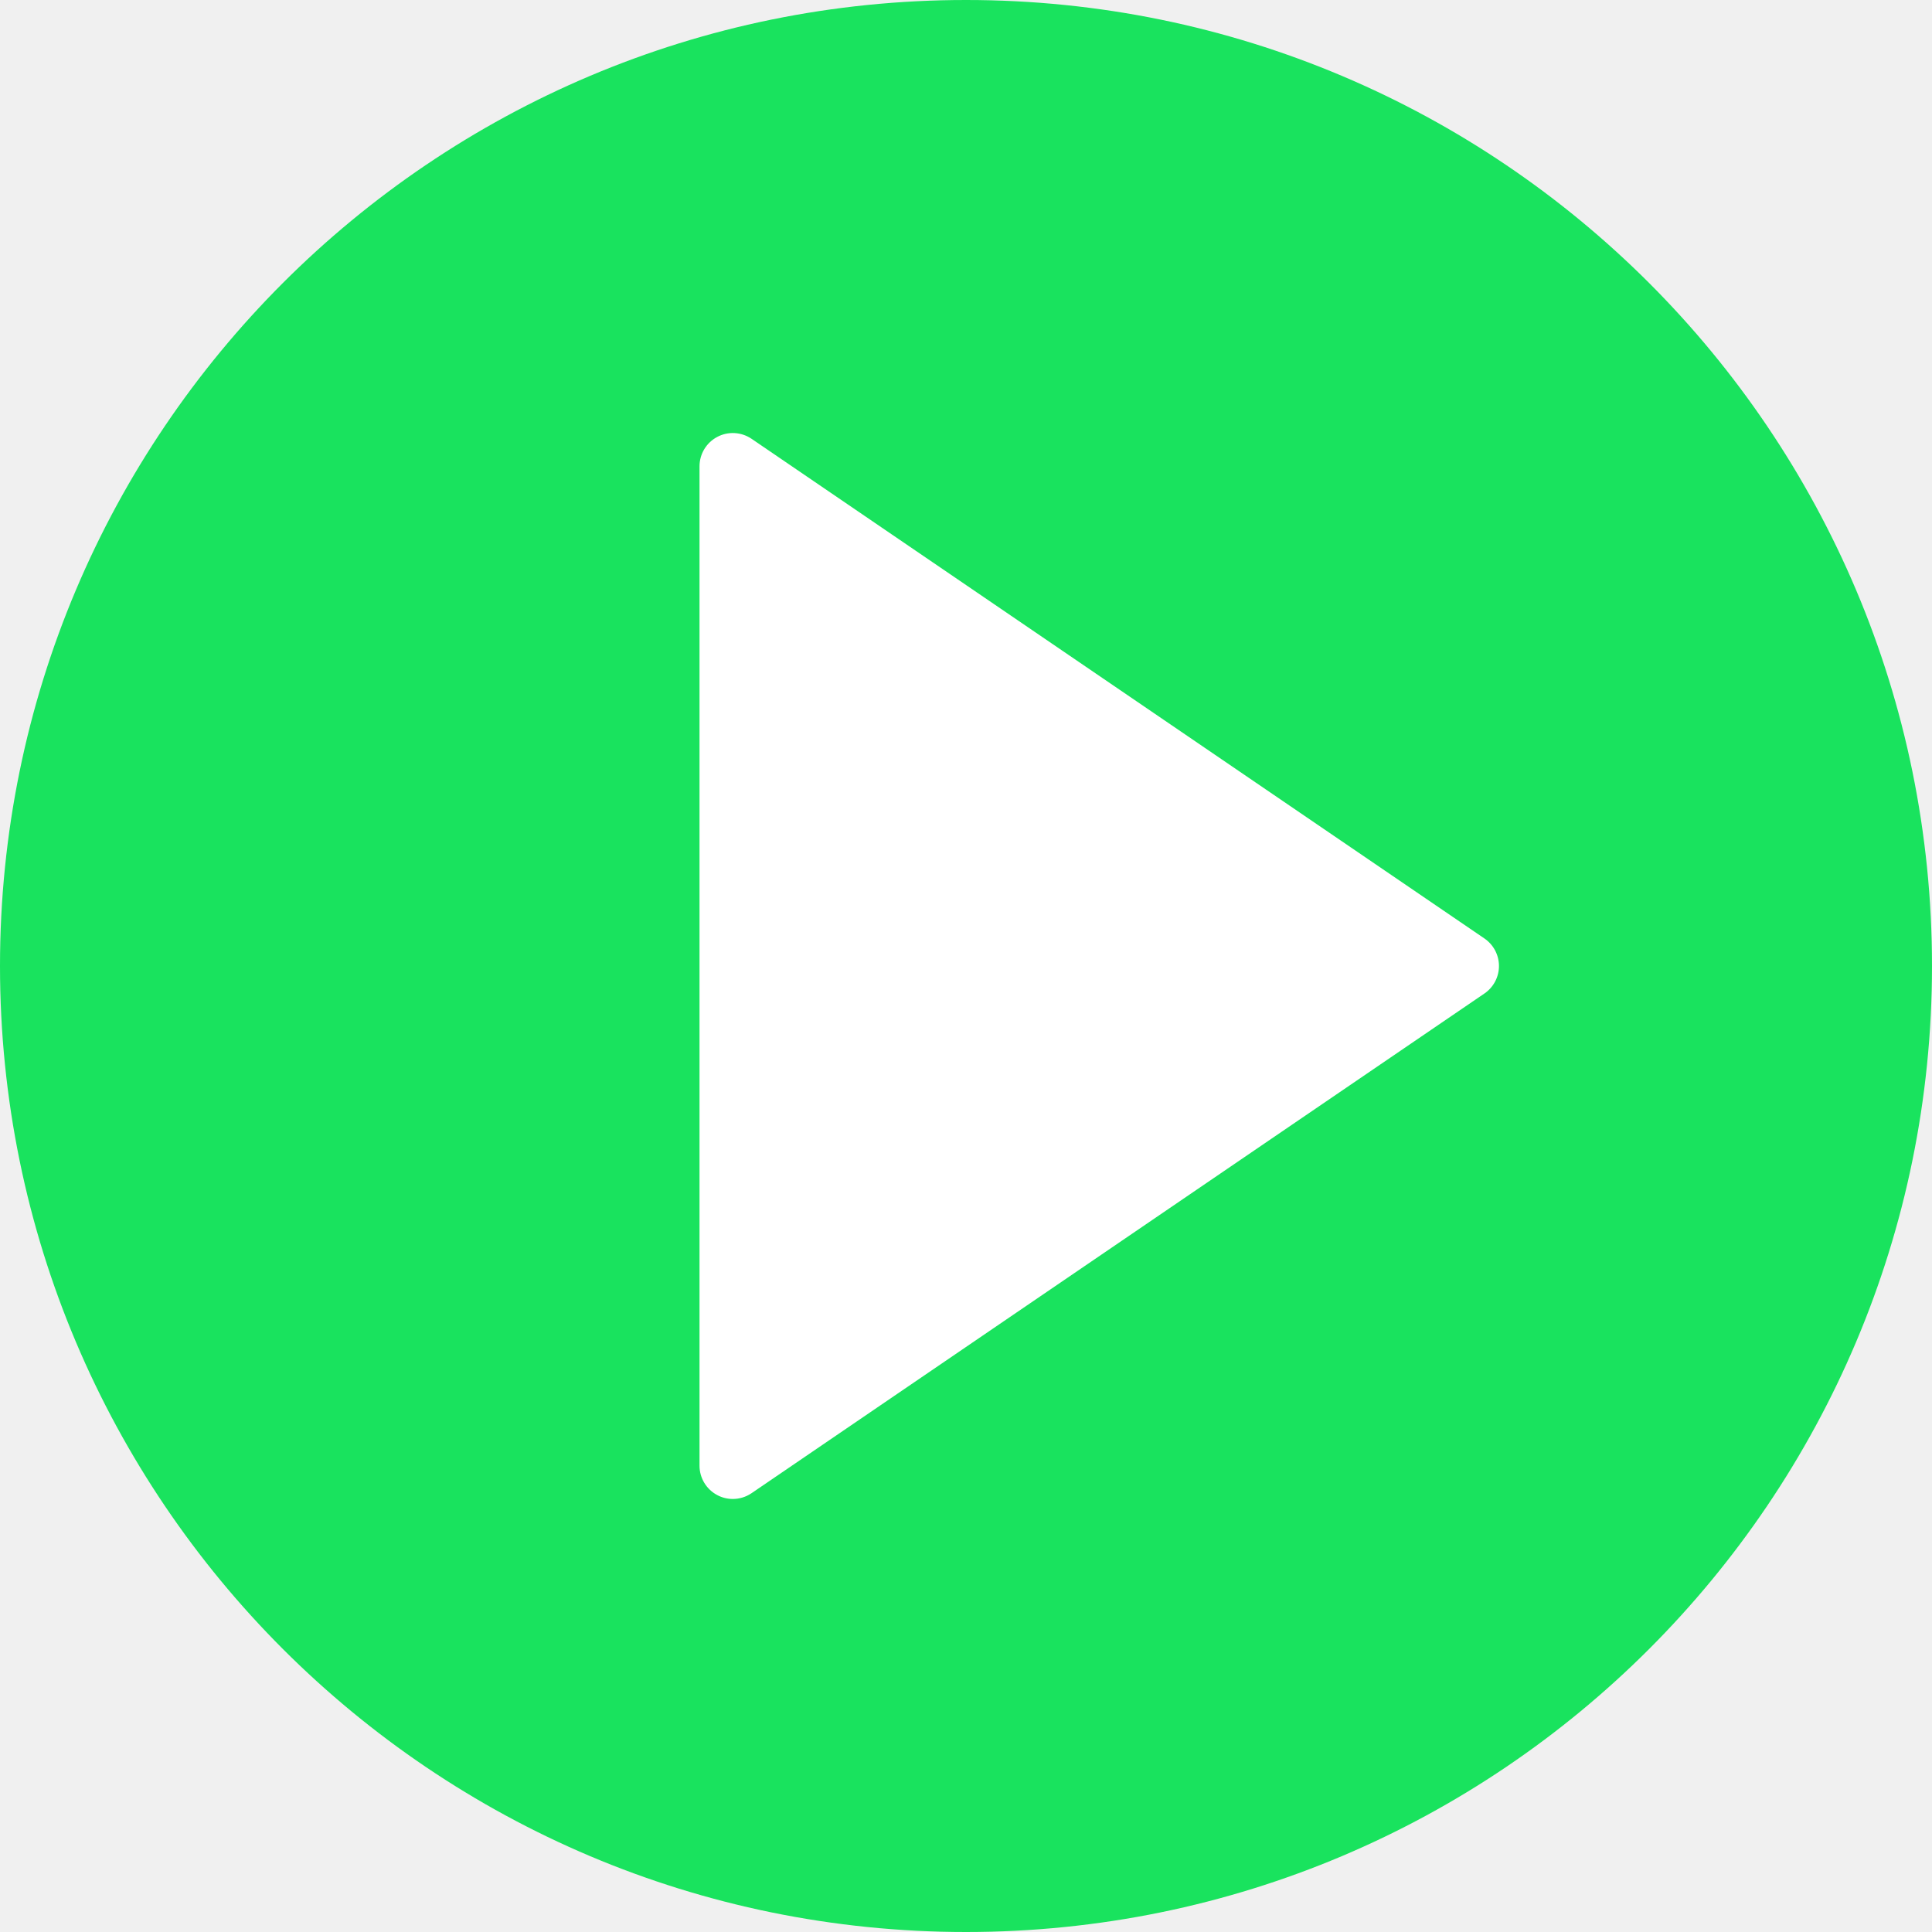
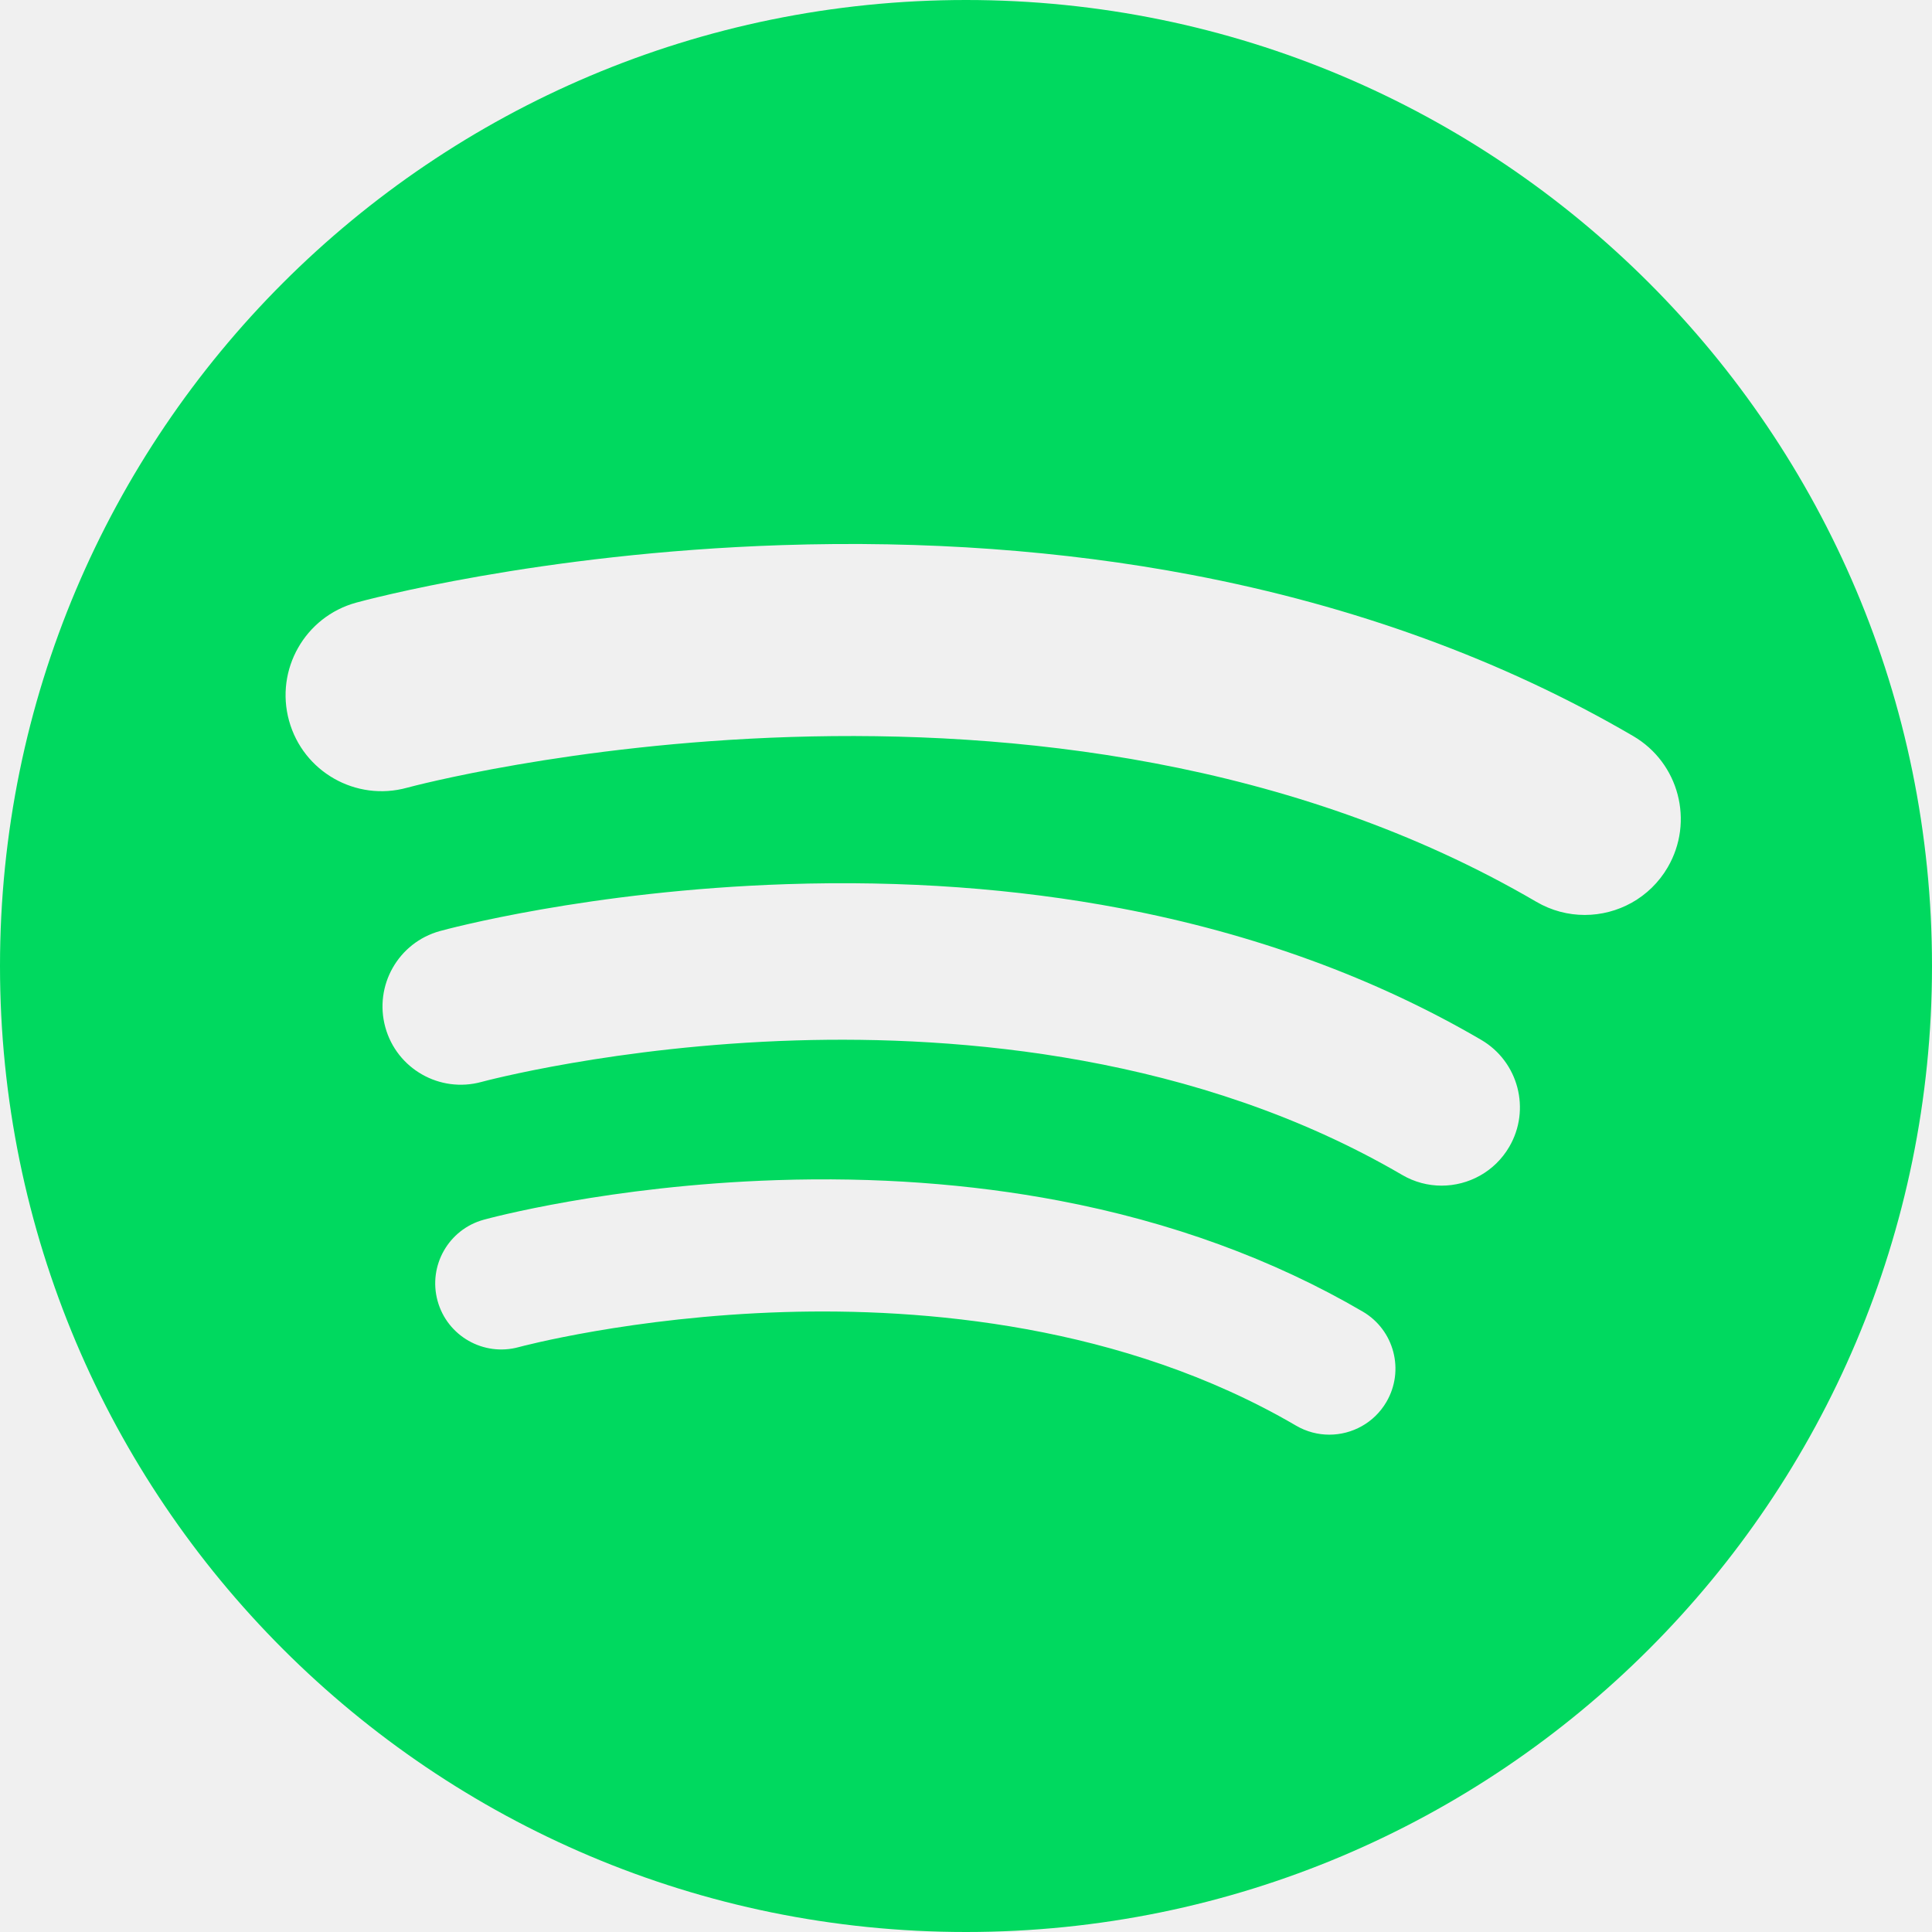
- <svg xmlns="http://www.w3.org/2000/svg" version="1.1" id="Capa_1" x="0px" y="0px" viewBox="0 0 58 58" style="enable-background:new 0 0 58 58;" xml:space="preserve" width="512px" height="512px" class="hovered-paths">
+ <svg xmlns="http://www.w3.org/2000/svg" version="1.1" id="Layer_1" x="0px" y="0px" viewBox="0 0 427.652 427.652" style="enable-background:new 0 0 427.652 427.652;" xml:space="preserve">
+   <path style="fill:#00D95F;" d="M213.826,0C95.733,0,0,95.733,0,213.826s95.733,213.826,213.826,213.826  s213.826-95.733,213.826-213.826S331.919,0,213.826,0z M306.886,310.32c-2.719,4.652-7.612,7.246-12.638,7.247  c-2.506,0-5.044-0.645-7.364-2c-38.425-22.456-82.815-26.065-113.295-25.138c-33.763,1.027-58.523,7.692-58.769,7.76  c-7.783,2.126-15.826-2.454-17.961-10.236c-2.134-7.781,2.43-15.819,10.209-17.962c1.116-0.307,27.76-7.544,64.811-8.766  c21.824-0.72,42.834,0.801,62.438,4.52c24.83,4.71,47.48,12.978,67.322,24.574C308.612,294.393,310.96,303.349,306.886,310.32z   M334.07,253.861c-3.22,5.511-9.016,8.583-14.97,8.584c-2.968,0-5.975-0.763-8.723-2.369c-45.514-26.6-98.097-30.873-134.2-29.776  c-39.994,1.217-69.323,9.112-69.614,9.192c-9.217,2.515-18.746-2.906-21.275-12.124c-2.528-9.218,2.879-18.738,12.093-21.277  c1.322-0.364,32.882-8.937,76.77-10.384c25.853-0.852,50.739,0.949,73.96,5.354c29.412,5.58,56.241,15.373,79.744,29.108  C336.115,234.995,338.897,245.603,334.07,253.861z M350.781,202.526c-3.641,0-7.329-0.936-10.7-2.906  c-108.207-63.238-248.572-25.643-249.977-25.255c-11.313,3.117-23.008-3.527-26.124-14.839  c-3.117-11.312,3.527-23.008,14.839-26.124c1.621-0.447,40.333-10.962,94.166-12.737c31.713-1.044,62.237,1.164,90.72,6.567  c36.077,6.844,68.987,18.856,97.815,35.704c10.13,5.92,13.543,18.931,7.623,29.061C365.193,198.757,358.084,202.526,350.781,202.526  z" />
  <g>
-     <circle style="fill:#19E35E" cx="29" cy="29" r="29" data-original="#EBBA16" class="" data-old_color="#EBBA16" />
-     <g>
-       <polygon style="fill:#FFFFFF" points="44,29 22,44 22,29.273 22,14  " data-original="#FFFFFF" class="hovered-path active-path" data-old_color="#FFFFFF" />
-       <path style="fill:#FFFFFF" d="M22,45c-0.16,0-0.321-0.038-0.467-0.116C21.205,44.711,21,44.371,21,44V14   c0-0.371,0.205-0.711,0.533-0.884c0.328-0.174,0.724-0.15,1.031,0.058l22,15C44.836,28.36,45,28.669,45,29s-0.164,0.64-0.437,0.826   l-22,15C22.394,44.941,22.197,45,22,45z M23,15.893v26.215L42.225,29L23,15.893z" data-original="#FFFFFF" class="hovered-path active-path" data-old_color="#FFFFFF" />
-     </g>
-   </g>
+ </g>
+   <g>
+ </g>
+   <g>
+ </g>
+   <g>
+ </g>
+   <g>
+ </g>
+   <g>
+ </g>
+   <g>
+ </g>
+   <g>
+ </g>
+   <g>
+ </g>
+   <g>
+ </g>
+   <g>
+ </g>
+   <g>
+ </g>
+   <g>
+ </g>
+   <g>
+ </g>
+   <g>
+ </g>
</svg>
